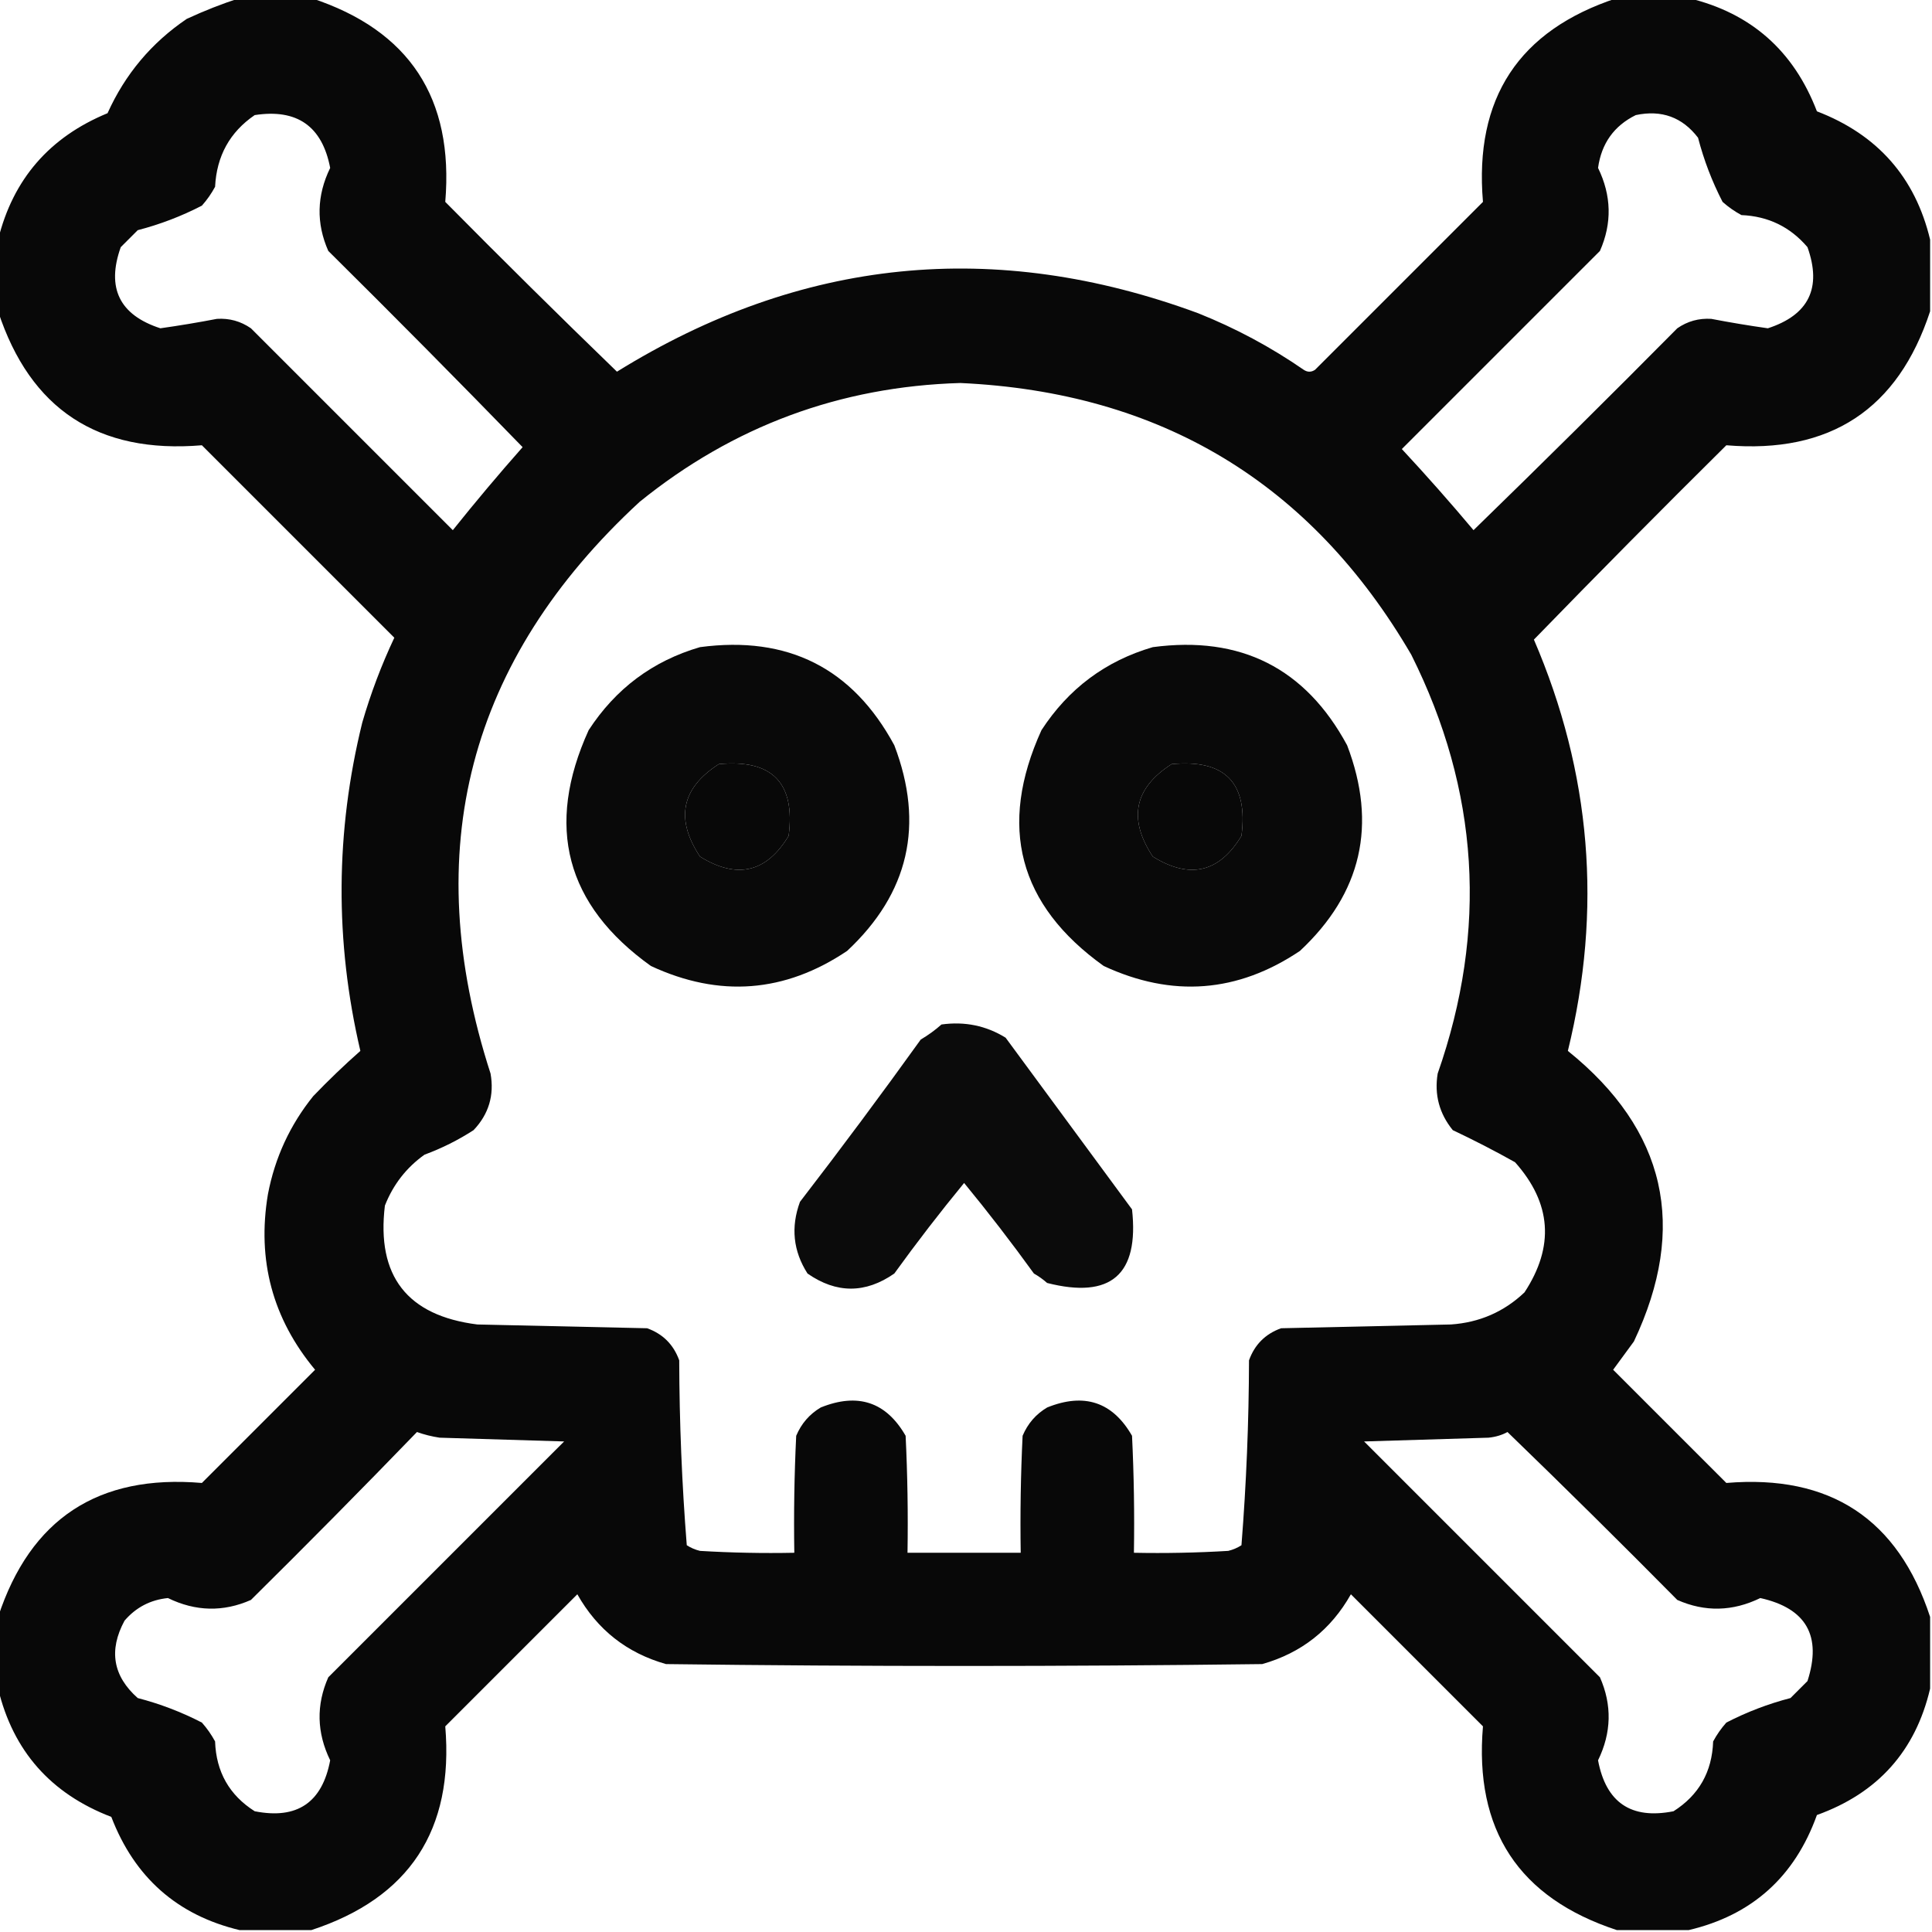
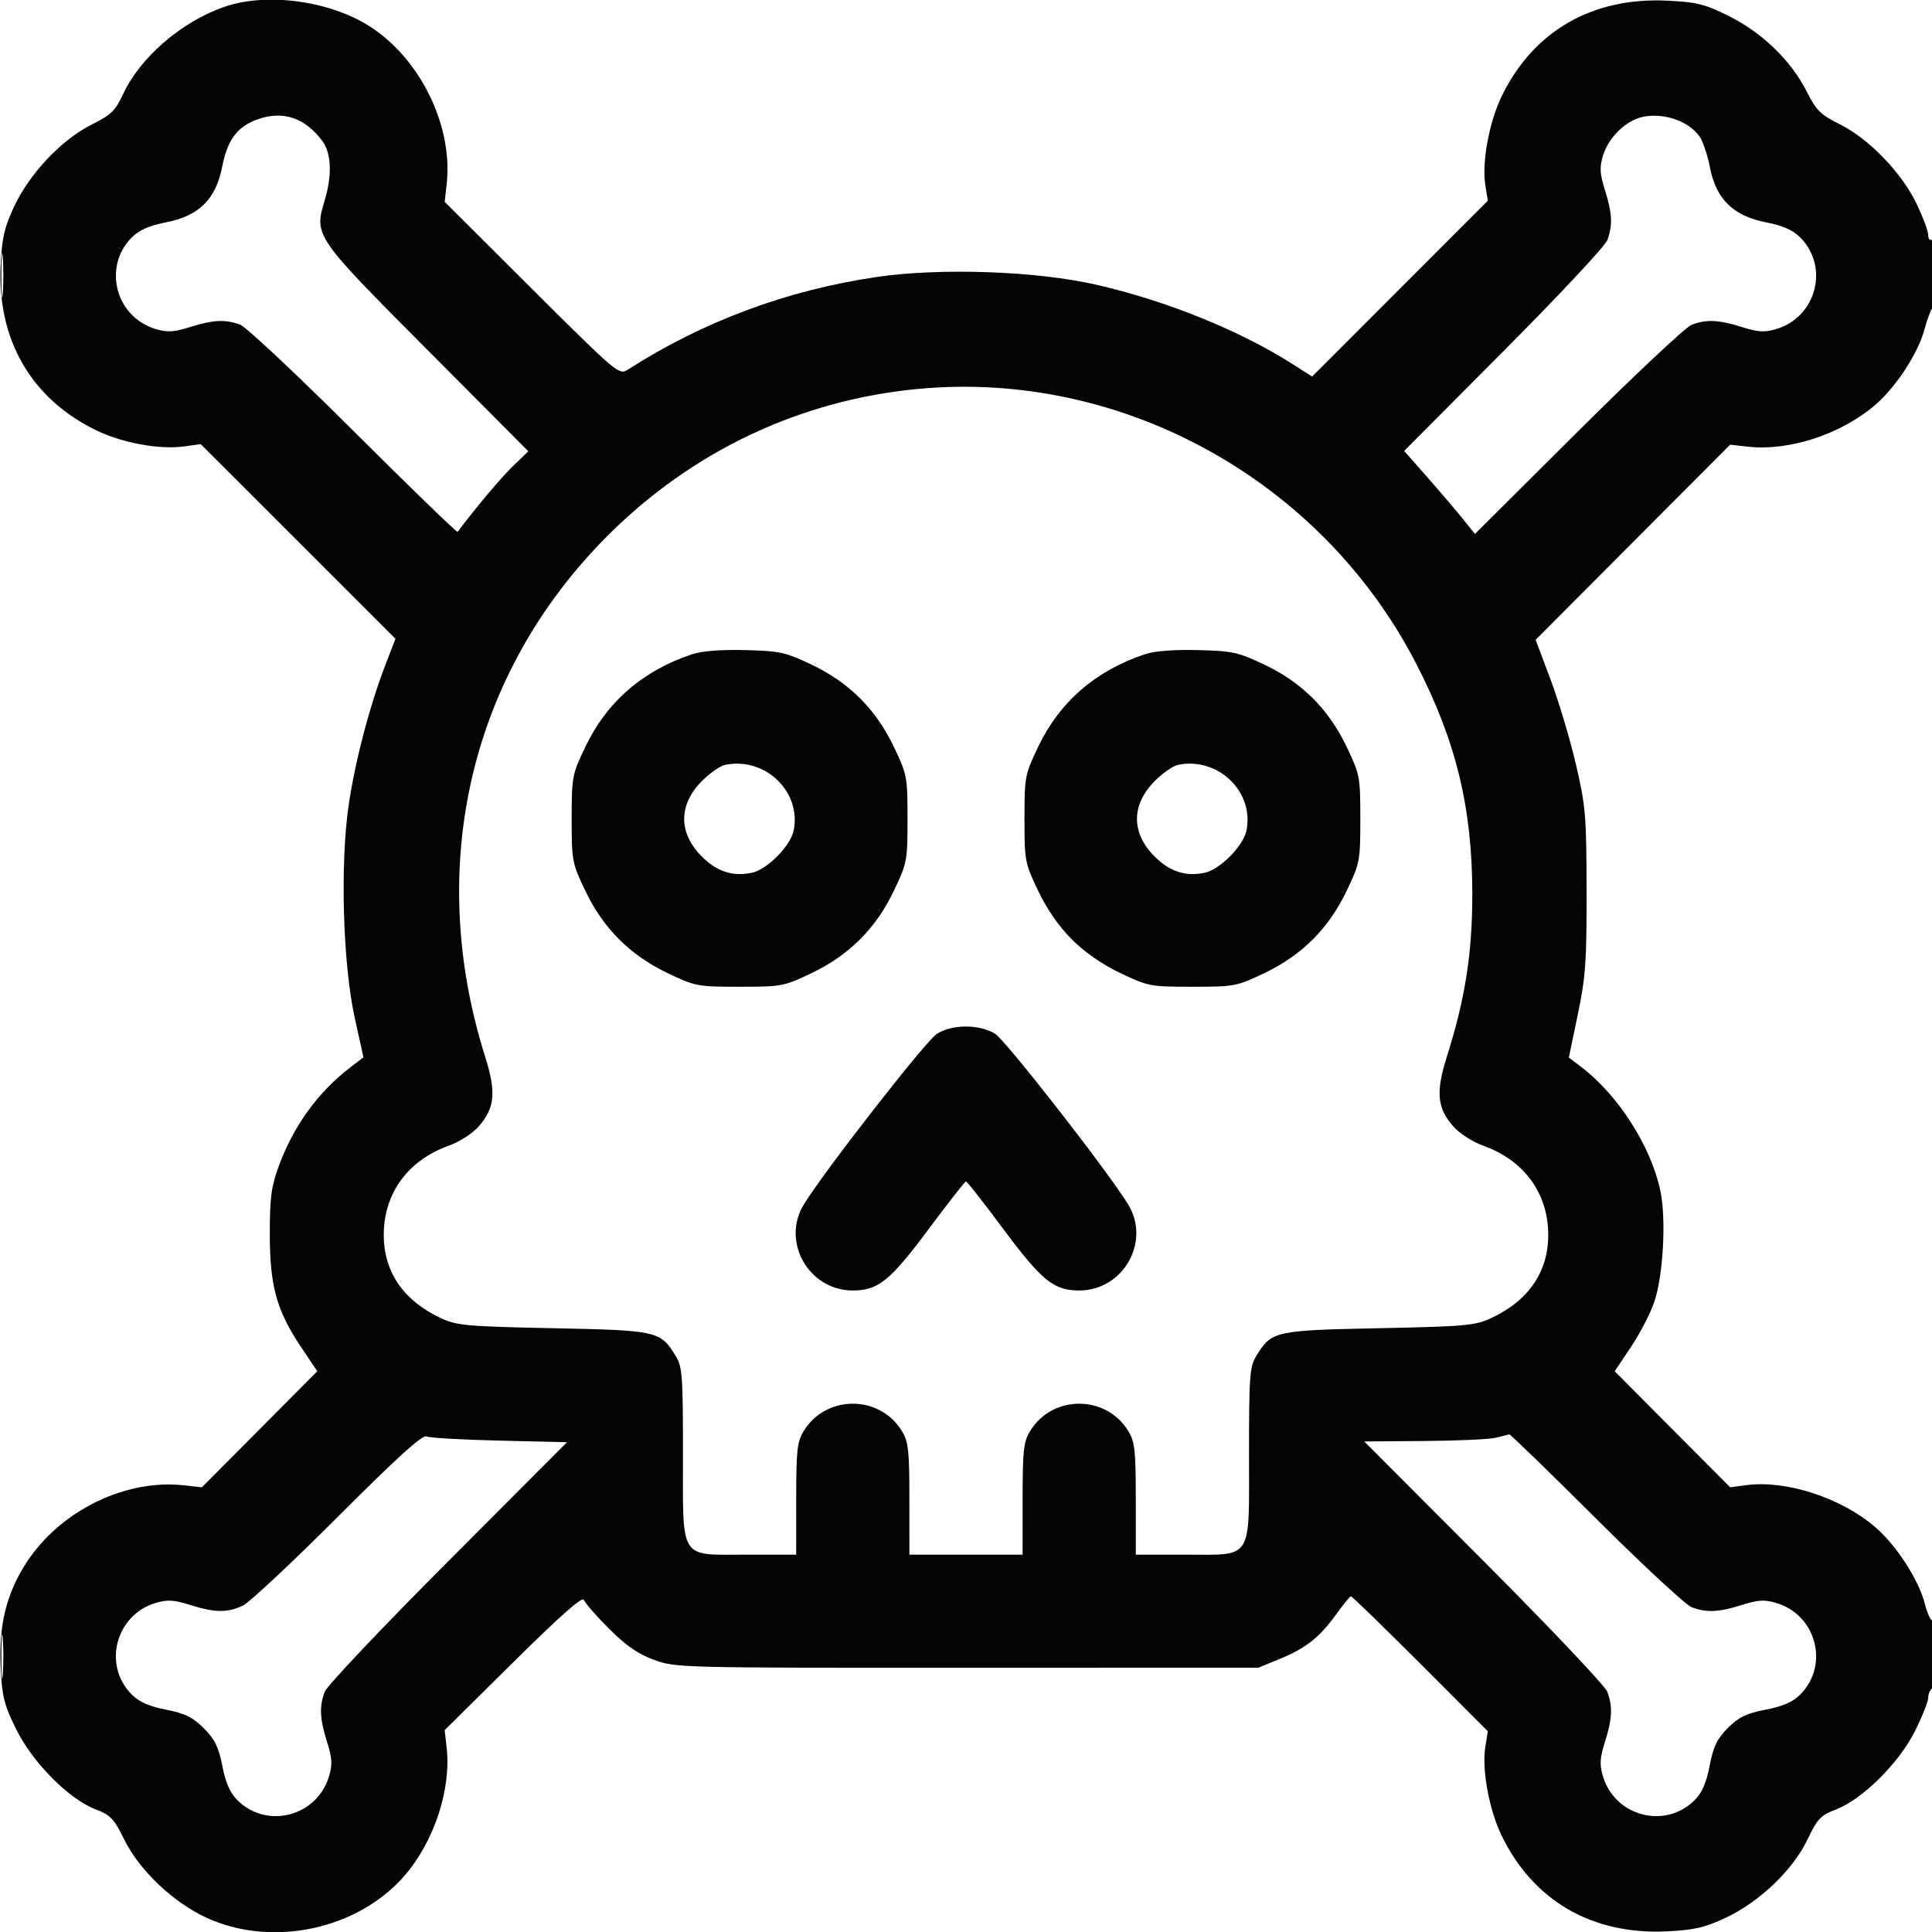
- <svg xmlns="http://www.w3.org/2000/svg" version="1.1" width="512px" height="512px" style="shape-rendering:geometricPrecision; text-rendering:geometricPrecision; image-rendering:optimizeQuality; fill-rule:evenodd; clip-rule:evenodd">
-   <g>
-     <path style="opacity:0.968" fill="#000000" d="M 63.5,-0.5 C 69.833,-0.5 76.167,-0.5 82.5,-0.5C 108.475,8.01 120.308,26.01 118,53.5C 133.014,68.681 148.181,83.681 163.5,98.5C 212.252,68.29 263.586,63.123 317.5,83C 327.438,86.968 336.771,91.968 345.5,98C 346.5,98.667 347.5,98.667 348.5,98C 363.333,83.167 378.167,68.333 393,53.5C 390.659,26.035 402.492,8.035 428.5,-0.5C 434.833,-0.5 441.167,-0.5 447.5,-0.5C 464.016,3.453 475.35,13.454 481.5,29.5C 497.549,35.661 507.549,46.995 511.5,63.5C 511.5,69.833 511.5,76.167 511.5,82.5C 502.99,108.475 484.99,120.308 457.5,118C 440.319,135.014 423.319,152.181 406.5,169.5C 421.677,204.777 424.677,241.11 415.5,278.5C 441.53,299.472 447.363,325.139 433,355.5C 431.167,358 429.333,360.5 427.5,363C 437.5,373 447.5,383 457.5,393C 484.99,390.692 502.99,402.525 511.5,428.5C 511.5,434.833 511.5,441.167 511.5,447.5C 507.627,464.034 497.627,475.2 481.5,481C 475.616,497.391 464.282,507.558 447.5,511.5C 441.167,511.5 434.833,511.5 428.5,511.5C 402.492,502.965 390.659,484.965 393,457.5C 381.333,445.833 369.667,434.167 358,422.5C 352.704,431.897 344.87,438.064 334.5,441C 281.833,441.667 229.167,441.667 176.5,441C 166.13,438.064 158.296,431.897 153,422.5C 141.333,434.167 129.667,445.833 118,457.5C 120.308,484.99 108.475,502.99 82.5,511.5C 76.167,511.5 69.833,511.5 63.5,511.5C 46.995,507.549 35.661,497.549 29.5,481.5C 13.454,475.35 3.453,464.016 -0.5,447.5C -0.5,441.167 -0.5,434.833 -0.5,428.5C 8.035,402.492 26.035,390.659 53.5,393C 63.5,383 73.5,373 83.5,363C 72.243,349.478 68.077,333.978 71,316.5C 72.847,306.808 76.847,298.141 83,290.5C 87.068,286.263 91.235,282.263 95.5,278.5C 88.704,249.462 88.87,220.462 96,191.5C 98.249,183.75 101.082,176.25 104.5,169C 87.5,152 70.5,135 53.5,118C 26.01,120.308 8.01,108.475 -0.5,82.5C -0.5,76.167 -0.5,69.833 -0.5,63.5C 3.437,47.508 13.104,36.342 28.5,30C 33.163,19.655 40.163,11.321 49.5,5C 54.159,2.842 58.825,1.009 63.5,-0.5 Z M 67.5,30.5 C 78.714,28.767 85.381,33.434 87.5,44.5C 83.928,51.834 83.761,59.167 87,66.5C 104.347,83.68 121.514,101.014 138.5,118.5C 132.145,125.687 125.979,133.02 120,140.5C 102.167,122.667 84.333,104.833 66.5,87C 63.795,85.129 60.795,84.295 57.5,84.5C 52.462,85.467 47.462,86.3 42.5,87C 31.654,83.474 28.154,76.307 32,65.5C 33.5,64 35,62.5 36.5,61C 42.425,59.46 48.092,57.294 53.5,54.5C 54.861,52.972 56.028,51.305 57,49.5C 57.41,41.337 60.91,35.003 67.5,30.5 Z M 433.5,30.5 C 440.331,29.051 445.831,31.051 450,36.5C 451.54,42.425 453.706,48.092 456.5,53.5C 458.028,54.861 459.695,56.028 461.5,57C 468.594,57.297 474.427,60.131 479,65.5C 482.846,76.307 479.346,83.474 468.5,87C 463.538,86.3 458.538,85.467 453.5,84.5C 450.205,84.295 447.205,85.129 444.5,87C 426.653,105.014 408.653,122.847 390.5,140.5C 384.381,133.21 378.048,126.044 371.5,119C 389,101.5 406.5,84 424,66.5C 427.239,59.167 427.072,51.834 423.5,44.5C 424.401,38.009 427.735,33.342 433.5,30.5 Z M 254.5,101.5 C 307.576,103.938 347.41,127.938 374,173.5C 391.99,209.479 394.323,246.479 381,284.5C 380.085,290.091 381.419,295.091 385,299.5C 390.606,302.145 396.106,304.979 401.5,308C 411.167,318.835 412,330.335 404,342.5C 398.567,347.649 392.067,350.482 384.5,351C 369.5,351.333 354.5,351.667 339.5,352C 335.333,353.5 332.5,356.333 331,360.5C 330.956,376.9 330.289,393.233 329,409.5C 327.933,410.191 326.766,410.691 325.5,411C 317.173,411.5 308.84,411.666 300.5,411.5C 300.666,401.161 300.5,390.828 300,380.5C 294.848,371.525 287.348,369.025 277.5,373C 274.527,374.765 272.36,377.265 271,380.5C 270.5,390.828 270.334,401.161 270.5,411.5C 260.5,411.5 250.5,411.5 240.5,411.5C 240.666,401.161 240.5,390.828 240,380.5C 234.848,371.525 227.348,369.025 217.5,373C 214.527,374.765 212.36,377.265 211,380.5C 210.5,390.828 210.334,401.161 210.5,411.5C 202.16,411.666 193.827,411.5 185.5,411C 184.234,410.691 183.067,410.191 182,409.5C 180.711,393.233 180.044,376.9 180,360.5C 178.5,356.333 175.667,353.5 171.5,352C 156.5,351.667 141.5,351.333 126.5,351C 107.906,348.655 99.739,338.155 102,319.5C 104.194,313.926 107.694,309.426 112.5,306C 117.088,304.306 121.421,302.14 125.5,299.5C 129.523,295.265 131.023,290.265 130,284.5C 110.89,225.434 124.057,174.934 169.5,133C 194.302,112.93 222.636,102.43 254.5,101.5 Z M 190.5,202.5 C 204.652,201.151 210.819,207.485 209,221.5C 203.135,231.246 195.301,233.08 185.5,227C 178.906,217.014 180.573,208.848 190.5,202.5 Z M 310.5,202.5 C 324.652,201.151 330.819,207.485 329,221.5C 323.135,231.246 315.301,233.08 305.5,227C 298.906,217.014 300.573,208.848 310.5,202.5 Z M 110.5,379.5 C 112.414,380.185 114.414,380.685 116.5,381C 127.5,381.333 138.5,381.667 149.5,382C 128.667,402.833 107.833,423.667 87,444.5C 83.761,451.833 83.928,459.166 87.5,466.5C 85.389,477.723 78.722,482.223 67.5,480C 60.78,475.734 57.28,469.567 57,461.5C 56.028,459.695 54.861,458.028 53.5,456.5C 48.092,453.706 42.425,451.54 36.5,450C 29.93,444.175 28.763,437.342 33,429.5C 36.031,425.97 39.864,423.97 44.5,423.5C 51.834,427.072 59.167,427.239 66.5,424C 81.368,409.299 96.035,394.465 110.5,379.5 Z M 399.5,379.5 C 414.632,394.131 429.632,408.965 444.5,424C 451.833,427.239 459.166,427.072 466.5,423.5C 478.692,426.214 482.859,433.548 479,445.5C 477.5,447 476,448.5 474.5,450C 468.575,451.54 462.908,453.706 457.5,456.5C 456.139,458.028 454.972,459.695 454,461.5C 453.72,469.567 450.22,475.734 443.5,480C 432.277,482.223 425.611,477.723 423.5,466.5C 427.072,459.166 427.239,451.833 424,444.5C 403.167,423.667 382.333,402.833 361.5,382C 372.5,381.667 383.5,381.333 394.5,381C 396.382,380.802 398.048,380.302 399.5,379.5 Z" />
-   </g>
-   <g>
-     <path style="opacity:0.962" fill="#000000" d="M 185.5,171.5 C 208.793,168.396 225.959,177.062 237,197.5C 245.029,218.545 240.862,236.712 224.5,252C 207.989,263.094 190.656,264.427 172.5,256C 149.914,239.83 144.414,218.997 156,193.5C 163.172,182.481 173.005,175.148 185.5,171.5 Z M 190.5,202.5 C 180.573,208.848 178.906,217.014 185.5,227C 195.301,233.08 203.135,231.246 209,221.5C 210.819,207.485 204.652,201.151 190.5,202.5 Z" />
-   </g>
-   <g>
-     <path style="opacity:0.962" fill="#000000" d="M 305.5,171.5 C 328.793,168.396 345.959,177.062 357,197.5C 365.029,218.545 360.862,236.712 344.5,252C 327.989,263.094 310.656,264.427 292.5,256C 269.914,239.83 264.414,218.997 276,193.5C 283.172,182.481 293.005,175.148 305.5,171.5 Z M 310.5,202.5 C 300.573,208.848 298.906,217.014 305.5,227C 315.301,233.08 323.135,231.246 329,221.5C 330.819,207.485 324.652,201.151 310.5,202.5 Z" />
-   </g>
-   <g>
-     <path style="opacity:0.957" fill="#000000" d="M 249.5,271.5 C 255.675,270.643 261.342,271.81 266.5,275C 277.667,290.167 288.833,305.333 300,320.5C 301.908,337.801 294.408,344.301 277.5,340C 276.421,339.044 275.255,338.211 274,337.5C 268.064,329.281 261.897,321.281 255.5,313.5C 249.103,321.281 242.936,329.281 237,337.5C 229.333,342.833 221.667,342.833 214,337.5C 210.197,331.547 209.531,325.214 212,318.5C 222.91,304.345 233.577,290.012 244,275.5C 246.015,274.303 247.849,272.97 249.5,271.5 Z" />
-   </g>
+ <svg xmlns="http://www.w3.org/2000/svg" width="512" height="512" viewBox="0 0 512 512" version="1.1">
+   <path d="" stroke="none" fill="#080404" fill-rule="evenodd" />
+   <path d="M 59.487 1.799 C 48.120 5.729, 37.127 15.210, 32.595 24.992 C 30.582 29.338, 29.441 30.439, 24.279 33.018 C 16.366 36.973, 7.840 45.980, 3.762 54.695 C 1.150 60.277, 0.519 63.018, 0.171 70.315 C -0.773 90.049, 8.281 105.675, 25.500 114.033 C 32.408 117.386, 42.251 119.201, 48.716 118.315 L 53.188 117.702 78.995 143.495 L 104.802 169.288 102.249 175.894 C 97.986 186.928, 94.126 201.613, 92.402 213.357 C 90.101 229.034, 90.865 255.509, 94.032 269.850 L 96.318 280.201 92.909 282.807 C 84.315 289.377, 77.802 298.346, 73.888 309 C 71.886 314.449, 71.500 317.359, 71.500 327 C 71.500 340.781, 73.300 347.308, 79.754 356.933 L 84.085 363.391 68.792 378.773 L 53.500 394.154 48.780 393.628 C 33.186 391.889, 15.866 400.403, 6.957 414.187 C 1.692 422.334, -0.355 430.681, 0.177 441.829 C 0.554 449.704, 1.066 451.749, 4.300 458.292 C 8.662 467.118, 18.252 476.785, 25.326 479.487 C 29.281 480.997, 30.198 481.960, 32.890 487.428 C 36.939 495.652, 45.853 504.138, 54.734 508.223 C 72.165 516.240, 95.001 511.330, 107.344 496.912 C 115.098 487.853, 119.589 474.136, 118.373 463.220 L 117.847 458.500 136.035 440.500 C 148.666 427.999, 154.382 422.958, 154.748 424 C 155.037 424.825, 158.025 428.251, 161.387 431.614 C 165.860 436.089, 169.052 438.302, 173.288 439.864 C 179.014 441.978, 179.885 442, 256.288 441.976 L 333.500 441.953 339.166 439.622 C 346.111 436.766, 349.715 433.915, 354.116 427.797 C 355.977 425.210, 357.730 423.073, 358.010 423.047 C 358.291 423.021, 366.568 431.057, 376.404 440.904 L 394.286 458.807 393.628 462.927 C 392.664 468.951, 394.630 479.631, 397.966 486.500 C 406.329 503.722, 421.952 512.773, 441.685 511.829 C 448.982 511.481, 451.723 510.850, 457.305 508.238 C 466.283 504.037, 475.165 495.537, 479.023 487.452 C 481.640 481.969, 482.477 481.090, 486.571 479.526 C 493.535 476.866, 503.250 467.222, 507.478 458.772 C 509.415 454.899, 511 450.918, 511 449.925 C 511 448.931, 511.450 447.840, 512 447.500 C 512.550 447.160, 513 442.832, 513 437.882 C 513 432.932, 512.629 429.111, 512.176 429.391 C 511.723 429.671, 510.784 427.682, 510.089 424.970 C 508.460 418.615, 502.519 409.456, 496.912 404.656 C 487.873 396.919, 473.395 392.204, 462.879 393.573 L 458.500 394.143 443.208 378.767 L 427.915 363.391 432.230 356.946 C 434.604 353.401, 437.383 348.025, 438.406 345 C 440.768 338.017, 441.591 323.162, 440.031 315.648 C 437.598 303.928, 428.894 290.261, 419.129 282.826 L 415.758 280.260 418.129 268.880 C 420.208 258.900, 420.495 254.855, 420.460 236 C 420.422 216.061, 420.216 213.629, 417.621 202.500 C 416.082 195.900, 413.054 185.786, 410.894 180.025 L 406.965 169.549 432.733 143.699 L 458.500 117.850 463.220 118.374 C 474.139 119.588, 487.854 115.098, 496.912 107.344 C 502.435 102.616, 508.293 93.655, 509.995 87.331 C 510.710 84.674, 511.679 82.073, 512.147 81.550 C 513.386 80.170, 513.243 62.732, 512 63.500 C 511.450 63.840, 511 63.304, 510.999 62.309 C 510.999 61.314, 509.655 57.661, 508.014 54.191 C 504.110 45.940, 495.397 36.854, 487.698 33.007 C 482.424 30.372, 481.342 29.307, 478.801 24.253 C 474.714 16.124, 466.968 8.617, 458.161 4.248 C 451.749 1.068, 449.684 0.553, 441.829 0.177 C 421.942 -0.773, 406.355 8.225, 397.966 25.500 C 394.629 32.370, 392.664 43.049, 393.628 49.075 L 394.287 53.197 371.003 76.497 L 347.720 99.796 342.610 96.531 C 328.609 87.586, 309.095 79.690, 290.500 75.446 C 274.604 71.818, 249.228 70.926, 232.356 73.402 C 208.516 76.901, 186.273 85.191, 166.249 98.038 C 164.075 99.433, 163.214 98.701, 140.924 76.491 L 117.849 53.500 118.374 48.780 C 120.087 33.377, 111.431 15.619, 98.014 7.009 C 87.386 0.189, 70.677 -2.071, 59.487 1.799 M 68.500 31.543 C 62.953 33.450, 60.314 36.914, 58.889 44.158 C 57.186 52.814, 52.768 57.195, 44.004 58.920 C 39.521 59.801, 36.884 60.962, 34.936 62.910 C 27.153 70.694, 30.613 84.006, 41.248 87.192 C 44.381 88.131, 46.045 88.036, 50.377 86.670 C 56.526 84.732, 59.764 84.584, 63.685 86.060 C 65.233 86.643, 78.749 99.331, 93.720 114.256 C 108.692 129.181, 121.092 141.192, 121.276 140.946 C 126.190 134.405, 132.738 126.623, 135.920 123.543 L 140.007 119.587 113.090 92.543 C 83.274 62.587, 83.219 62.507, 86.060 53.039 C 88.057 46.387, 87.817 40.571, 85.413 37.351 C 80.860 31.253, 75.098 29.274, 68.500 31.543 M 435.169 31.017 C 430.763 32.027, 426.229 36.504, 424.808 41.248 C 423.869 44.381, 423.964 46.045, 425.330 50.377 C 427.268 56.526, 427.416 59.764, 425.940 63.685 C 425.357 65.233, 413.008 78.425, 398.498 93 L 372.116 119.500 378.308 126.533 C 381.713 130.402, 385.936 135.352, 387.690 137.533 L 390.881 141.500 418.190 114.310 C 433.211 99.355, 446.767 86.643, 448.315 86.060 C 452.236 84.584, 455.474 84.732, 461.623 86.670 C 465.955 88.036, 467.619 88.131, 470.752 87.192 C 481.387 84.006, 484.847 70.694, 477.064 62.910 C 475.116 60.962, 472.479 59.801, 467.996 58.920 C 459.315 57.211, 454.810 52.797, 453.153 44.371 C 452.509 41.098, 451.284 37.422, 450.430 36.204 C 447.511 32.037, 440.750 29.739, 435.169 31.017 M 0.360 73 C 0.360 78.225, 0.529 80.362, 0.735 77.750 C 0.941 75.138, 0.941 70.862, 0.735 68.250 C 0.529 65.638, 0.360 67.775, 0.360 73 M 243.636 103.037 C 212.250 105.916, 183.545 119.449, 160.997 141.997 C 124.665 178.329, 112.627 229.565, 128.568 280.027 C 131.545 289.451, 131.158 293.612, 126.844 298.525 C 125.188 300.411, 121.771 302.601, 118.836 303.656 C 108.121 307.509, 101.769 316.197, 101.701 327.090 C 101.640 337.044, 106.913 344.732, 117 349.397 C 121.065 351.277, 123.921 351.528, 146.549 351.989 C 174.212 352.553, 175.042 352.740, 179.044 359.304 C 180.824 362.224, 180.993 364.464, 180.996 385.250 C 181.001 413.932, 179.773 412, 198 412 L 211 412 211.004 397.250 C 211.007 384.296, 211.249 382.103, 212.995 379.241 C 218.884 369.582, 233.116 369.582, 239.005 379.241 C 240.751 382.103, 240.993 384.296, 240.996 397.250 L 241 412 256 412 L 271 412 271.004 397.250 C 271.007 384.296, 271.249 382.103, 272.995 379.241 C 278.884 369.582, 293.116 369.582, 299.005 379.241 C 300.751 382.103, 300.993 384.296, 300.996 397.250 L 301 412 314 412 C 332.227 412, 330.999 413.932, 331.004 385.250 C 331.007 364.464, 331.176 362.224, 332.956 359.304 C 336.958 352.740, 337.788 352.553, 365.451 351.989 C 388.079 351.528, 390.935 351.277, 395 349.397 C 405.087 344.732, 410.360 337.044, 410.299 327.090 C 410.231 316.197, 403.879 307.509, 393.164 303.656 C 390.229 302.601, 386.812 300.411, 385.156 298.525 C 380.842 293.612, 380.455 289.451, 383.432 280.027 C 388.297 264.627, 390.177 252.633, 390.177 237 C 390.177 214.090, 385.864 196.358, 375.317 175.902 C 350.244 127.271, 297.518 98.096, 243.636 103.037 M 183.500 173.350 C 170.387 177.692, 160.826 185.973, 155.113 197.935 C 151.610 205.269, 151.500 205.851, 151.500 217 C 151.500 228.149, 151.610 228.731, 155.113 236.065 C 159.878 246.043, 166.957 253.122, 176.935 257.887 C 184.269 261.390, 184.851 261.500, 196 261.500 C 207.149 261.500, 207.731 261.390, 215.065 257.887 C 225.043 253.122, 232.122 246.043, 236.887 236.065 C 240.390 228.731, 240.500 228.149, 240.500 217 C 240.500 205.851, 240.390 205.269, 236.887 197.935 C 232.113 187.939, 225.039 180.871, 215.065 176.131 C 208.153 172.846, 206.637 172.514, 197.500 172.281 C 191.209 172.120, 186.017 172.517, 183.500 173.350 M 303.500 173.350 C 290.387 177.692, 280.826 185.973, 275.113 197.935 C 271.610 205.269, 271.500 205.851, 271.500 217 C 271.500 228.149, 271.610 228.731, 275.113 236.065 C 277.431 240.920, 280.633 245.538, 284.048 248.952 C 287.462 252.367, 292.080 255.569, 296.935 257.887 C 304.269 261.390, 304.851 261.500, 316 261.500 C 327.149 261.500, 327.731 261.390, 335.065 257.887 C 345.043 253.122, 352.122 246.043, 356.887 236.065 C 360.390 228.731, 360.500 228.149, 360.500 217 C 360.500 205.851, 360.390 205.269, 356.887 197.935 C 352.113 187.939, 345.039 180.871, 335.065 176.131 C 328.153 172.846, 326.637 172.514, 317.500 172.281 C 311.209 172.120, 306.017 172.517, 303.500 173.350 M 192.170 202.687 C 190.888 202.947, 188.146 204.854, 186.076 206.924 C 179.753 213.247, 179.725 220.725, 186 227 C 189.962 230.962, 194.118 232.326, 199.156 231.319 C 203.260 230.498, 209.509 224.205, 210.338 220.059 C 212.397 209.765, 202.747 200.538, 192.170 202.687 M 312.170 202.687 C 310.888 202.947, 308.146 204.854, 306.076 206.924 C 299.753 213.247, 299.725 220.725, 306 227 C 309.962 230.962, 314.118 232.326, 319.156 231.319 C 323.260 230.498, 329.509 224.205, 330.338 220.059 C 332.397 209.765, 322.747 200.538, 312.170 202.687 M 248.305 273.955 C 245.480 275.678, 218.318 310.509, 213.007 319.221 C 206.989 329.091, 214.350 341.993, 226 341.993 C 232.742 341.993, 235.927 339.406, 246.205 325.585 C 251.317 318.710, 255.725 313.086, 256 313.086 C 256.275 313.086, 260.683 318.710, 265.795 325.585 C 276.073 339.406, 279.258 341.993, 286 341.993 C 297.650 341.993, 305.011 329.091, 298.993 319.221 C 293.682 310.509, 266.520 275.678, 263.695 273.955 C 259.511 271.404, 252.489 271.404, 248.305 273.955 M 89.507 401.991 C 77.411 414.097, 66.093 424.677, 64.356 425.501 C 60.283 427.434, 56.923 427.393, 50.377 425.330 C 46.045 423.964, 44.381 423.869, 41.248 424.808 C 30.613 427.994, 27.153 441.306, 34.936 449.090 C 36.884 451.038, 39.521 452.199, 44.004 453.080 C 49.063 454.076, 51.057 455.057, 54 458 C 56.943 460.943, 57.924 462.937, 58.920 467.996 C 59.801 472.479, 60.962 475.116, 62.910 477.064 C 70.694 484.847, 84.006 481.387, 87.192 470.752 C 88.131 467.619, 88.036 465.955, 86.670 461.623 C 84.733 455.476, 84.584 452.238, 86.058 448.315 C 86.640 446.767, 101.323 431.257, 118.688 413.849 L 150.260 382.199 132.380 381.780 C 122.546 381.550, 113.825 381.051, 113 380.671 C 111.929 380.178, 105.203 386.282, 89.507 401.991 M 396.500 381 C 394.850 381.420, 386.309 381.817, 377.521 381.882 L 361.542 382 393.213 413.750 C 410.632 431.212, 425.360 446.767, 425.942 448.315 C 427.416 452.238, 427.267 455.476, 425.330 461.623 C 423.964 465.955, 423.869 467.619, 424.808 470.752 C 427.994 481.387, 441.306 484.847, 449.090 477.064 C 451.055 475.099, 452.191 472.493, 453.082 467.908 C 454.077 462.784, 455.045 460.781, 457.913 457.913 C 460.781 455.045, 462.784 454.077, 467.908 453.082 C 472.493 452.191, 475.099 451.055, 477.064 449.090 C 484.847 441.306, 481.387 427.994, 470.752 424.808 C 467.619 423.869, 465.955 423.964, 461.623 425.330 C 455.472 427.269, 452.234 427.417, 448.315 425.937 C 446.767 425.353, 435.362 414.778, 422.972 402.437 C 410.582 390.097, 400.232 380.053, 399.972 380.118 C 399.712 380.183, 398.150 380.580, 396.500 381 M 0.360 439 C 0.360 444.225, 0.529 446.363, 0.735 443.750 C 0.941 441.137, 0.941 436.863, 0.735 434.250 C 0.529 431.637, 0.360 433.775, 0.360 439" stroke="none" fill="#040404" fill-rule="evenodd" />
</svg>
